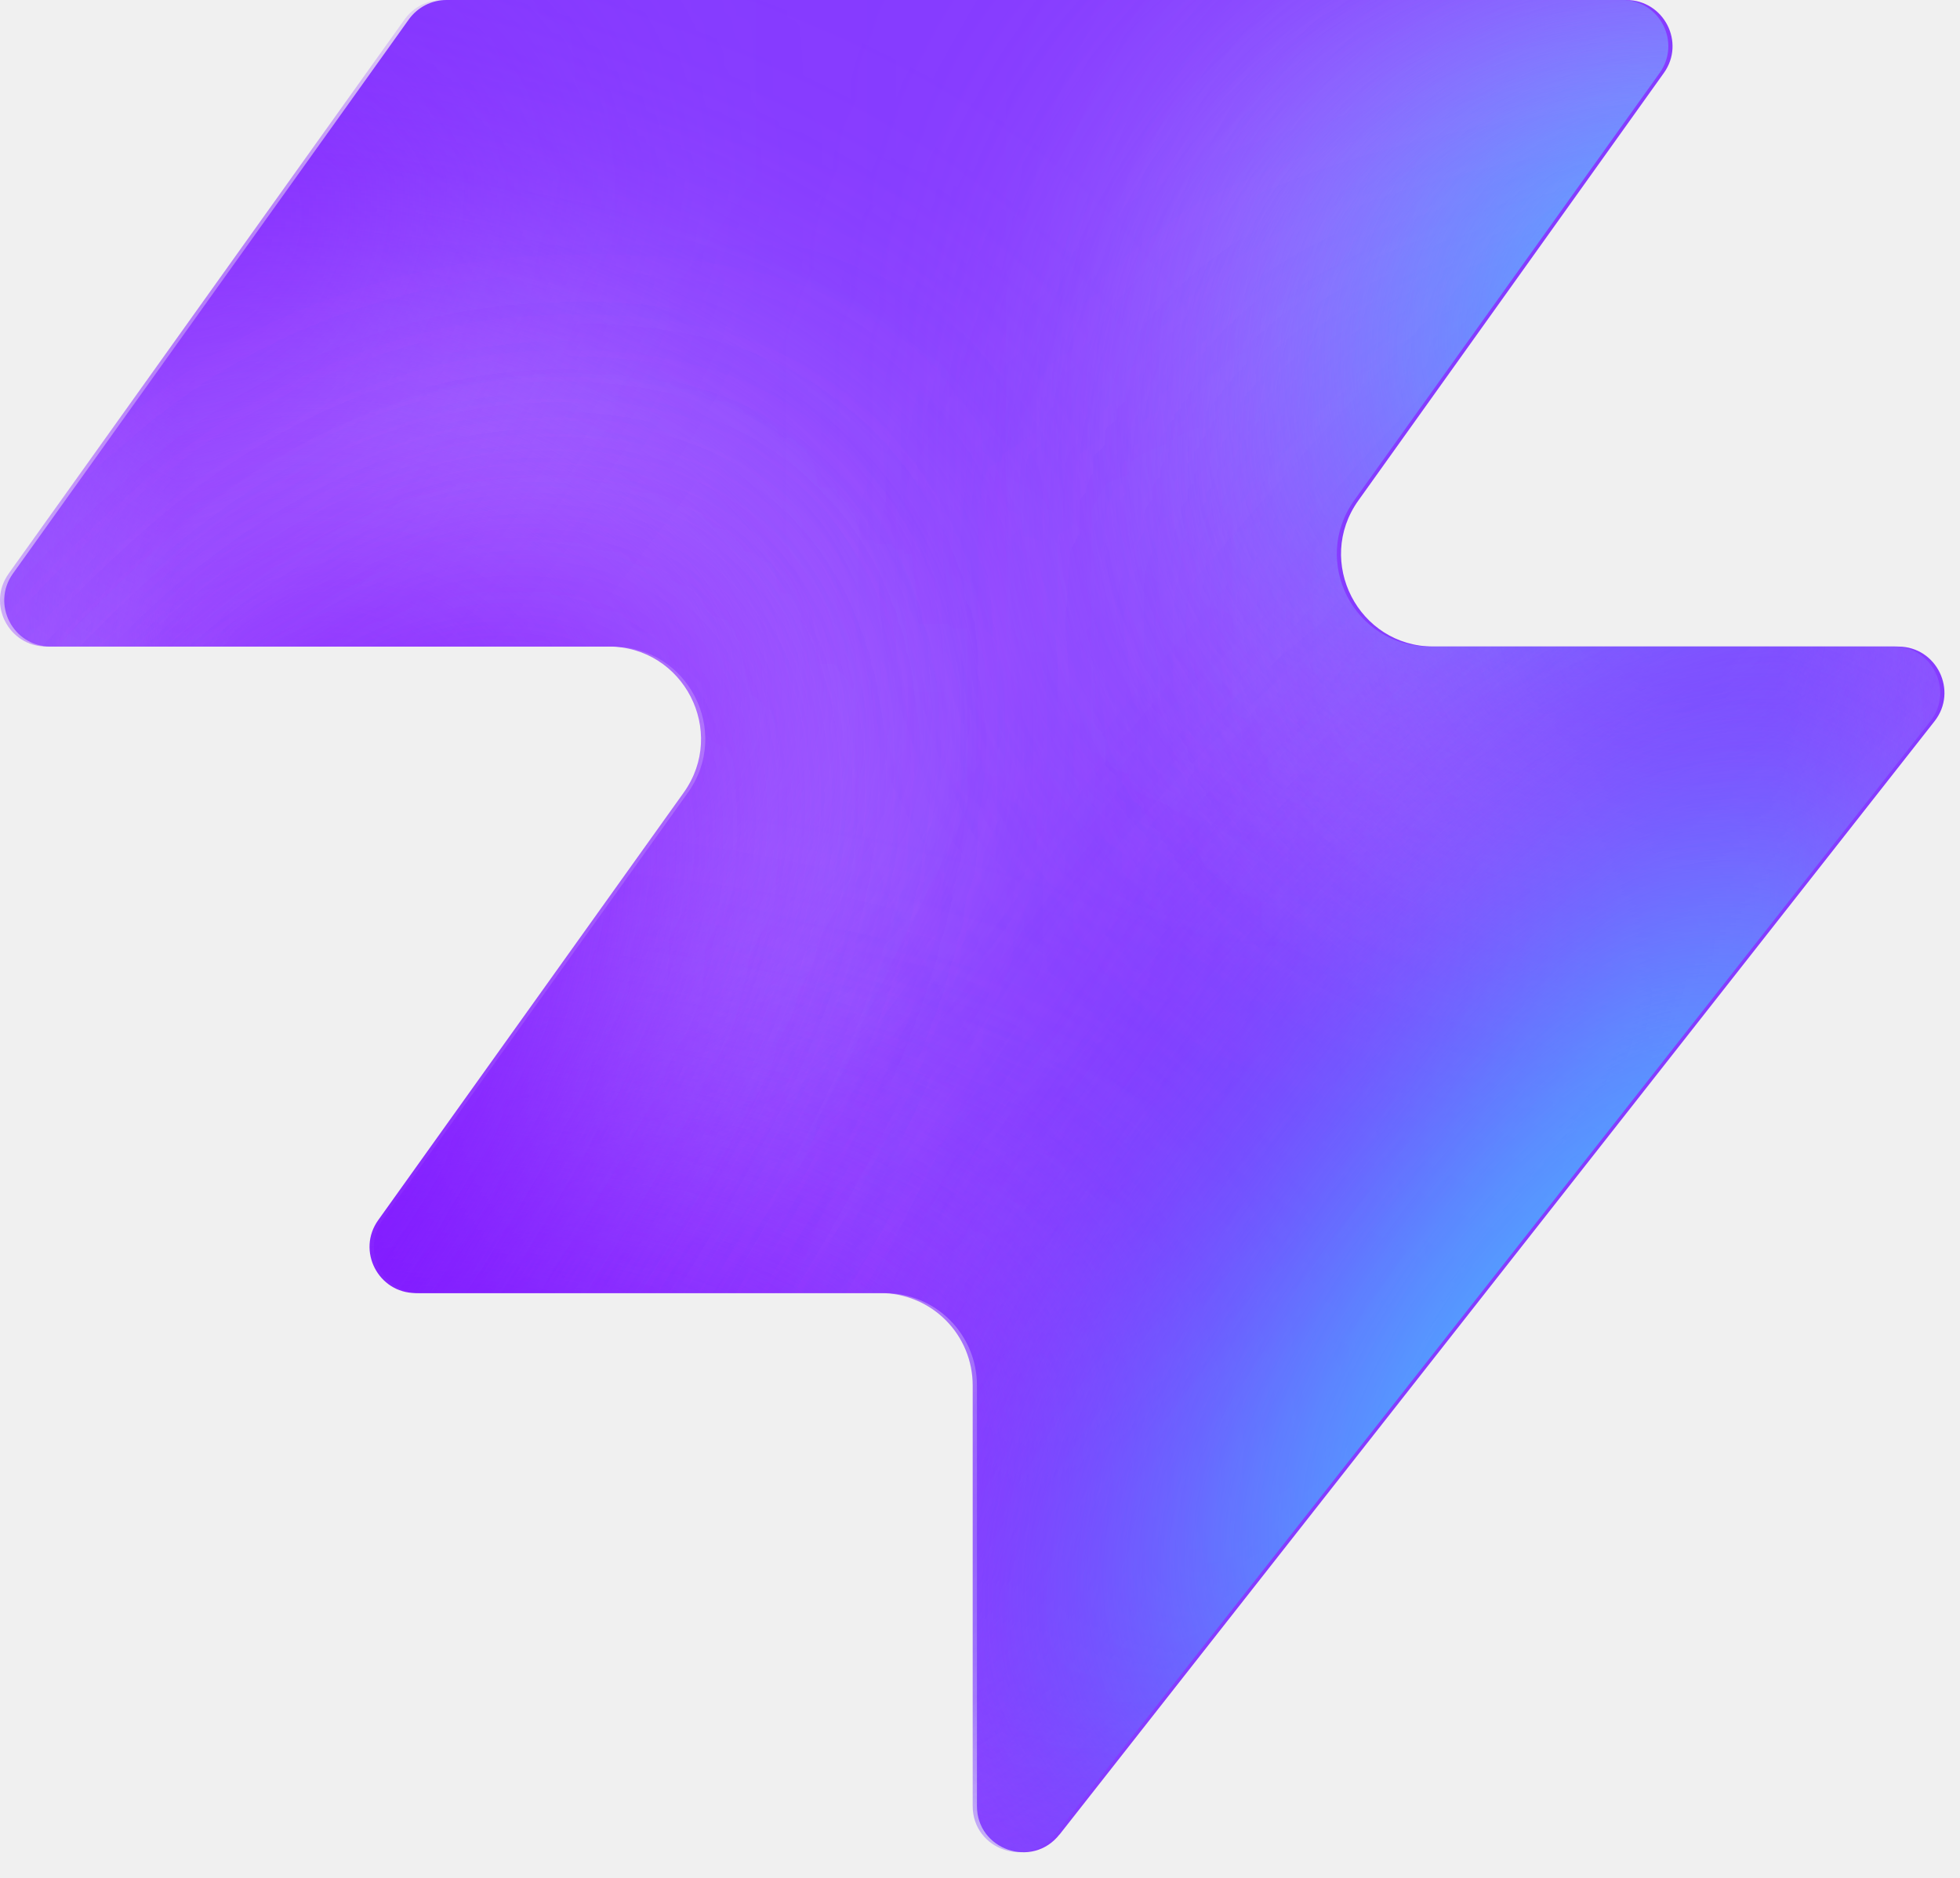
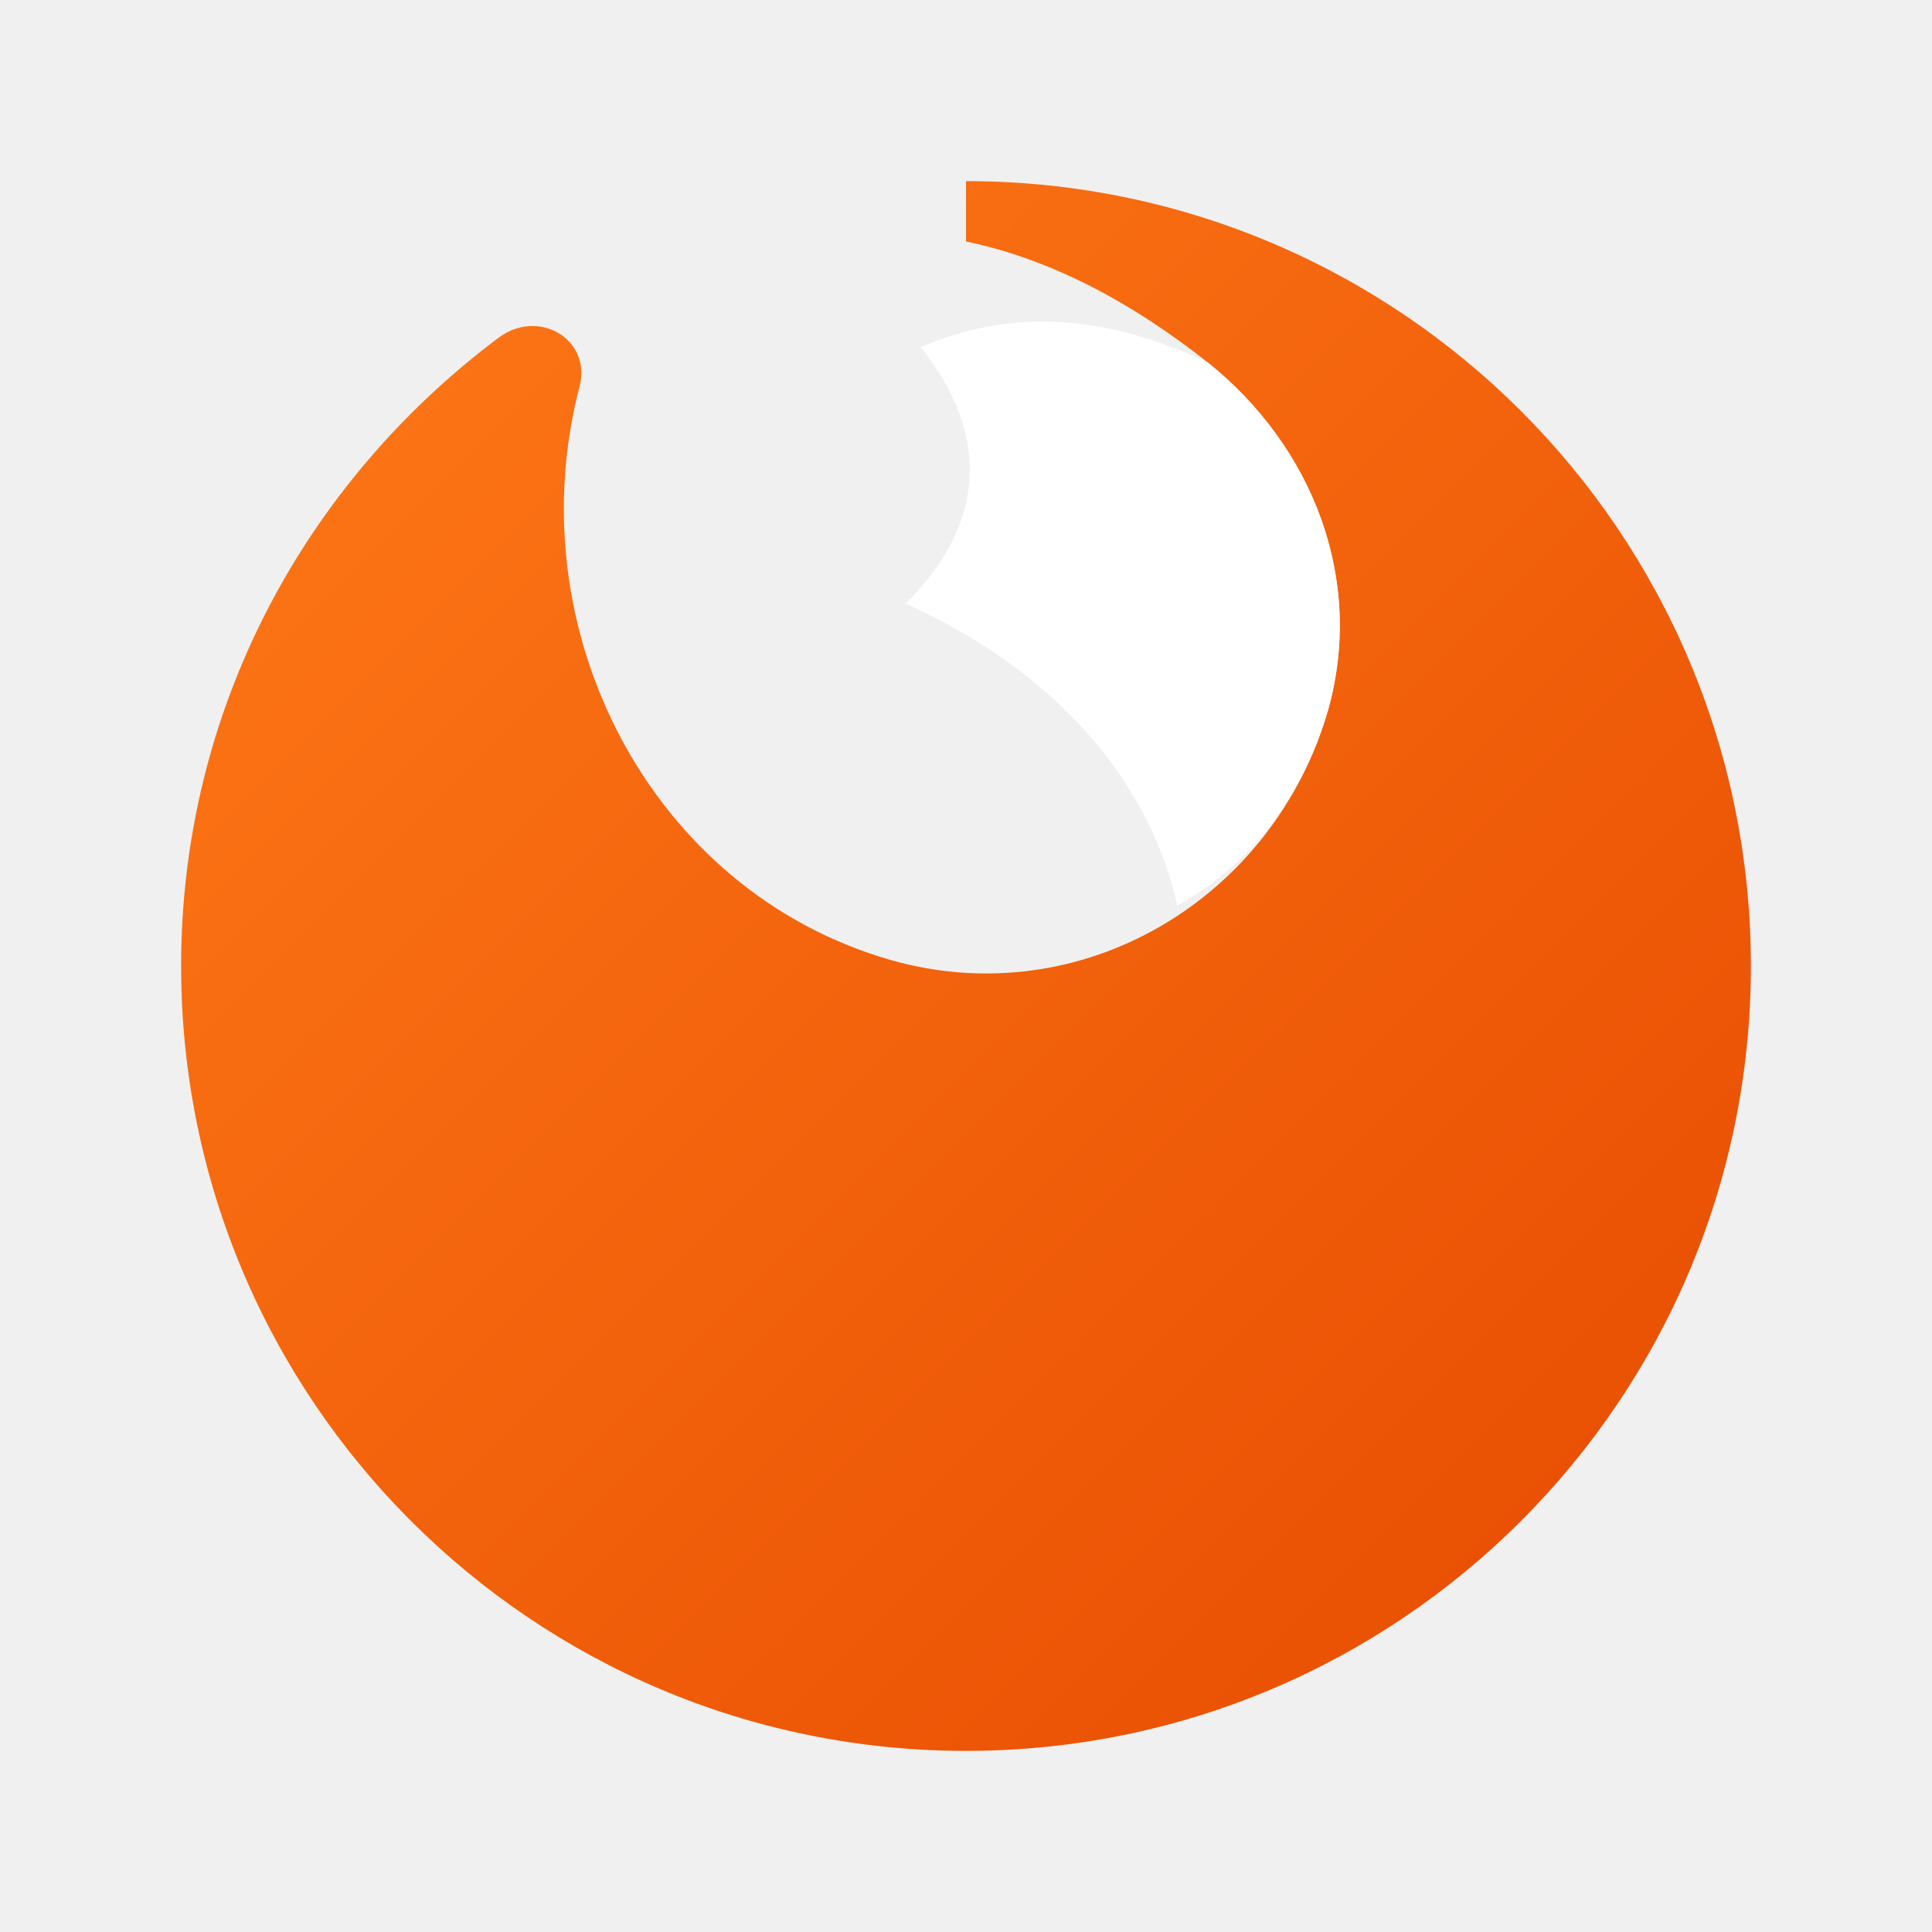
- <svg xmlns="http://www.w3.org/2000/svg" width="48" height="46" fill="none" viewBox="0 0 48 46">
-   <path fill="#863bff" d="M25.946 44.938c-.664.845-2.021.375-2.021-.698V33.937a2.26 2.26 0 0 0-2.262-2.262H10.287c-.92 0-1.456-1.04-.92-1.788l7.48-10.471c1.07-1.497 0-3.578-1.842-3.578H1.237c-.92 0-1.456-1.04-.92-1.788L10.013.474c.214-.297.556-.474.92-.474h28.894c.92 0 1.456 1.04.92 1.788l-7.48 10.471c-1.07 1.498 0 3.579 1.842 3.579h11.377c.943 0 1.473 1.088.89 1.83L25.947 44.94z" style="fill:#863bff;fill:color(display-p3 .525 .23 1);fill-opacity:1" />
-   <mask id="a" width="48" height="46" x="0" y="0" maskUnits="userSpaceOnUse" style="mask-type:alpha">
-     <path fill="#000" d="M25.842 44.938c-.664.844-2.021.375-2.021-.698V33.937a2.26 2.26 0 0 0-2.262-2.262H10.183c-.92 0-1.456-1.04-.92-1.788l7.48-10.471c1.07-1.498 0-3.579-1.842-3.579H1.133c-.92 0-1.456-1.04-.92-1.787L9.91.473c.214-.297.556-.474.92-.474h28.894c.92 0 1.456 1.04.92 1.788l-7.48 10.471c-1.07 1.498 0 3.578 1.842 3.578h11.377c.943 0 1.473 1.088.89 1.832L25.843 44.94z" style="fill:#000;fill-opacity:1" />
-   </mask>
-   <g mask="url(#a)">
-     <g filter="url(#b)">
-       <ellipse cx="5.508" cy="14.704" fill="#ede6ff" rx="5.508" ry="14.704" style="fill:#ede6ff;fill:color(display-p3 .927 .903 1);fill-opacity:1" transform="matrix(.00324 1 1 -.00324 -4.47 31.516)" />
-     </g>
-     <g filter="url(#c)">
-       <ellipse cx="10.399" cy="29.851" fill="#ede6ff" rx="10.399" ry="29.851" style="fill:#ede6ff;fill:color(display-p3 .927 .903 1);fill-opacity:1" transform="matrix(.00324 1 1 -.00324 -39.328 7.883)" />
-     </g>
-     <g filter="url(#d)">
-       <ellipse cx="5.508" cy="30.487" fill="#7e14ff" rx="5.508" ry="30.487" style="fill:#7e14ff;fill:color(display-p3 .492 .077 1);fill-opacity:1" transform="rotate(89.814 -25.913 -14.639)scale(1 -1)" />
-     </g>
-     <g filter="url(#e)">
-       <ellipse cx="5.508" cy="30.599" fill="#7e14ff" rx="5.508" ry="30.599" style="fill:#7e14ff;fill:color(display-p3 .492 .077 1);fill-opacity:1" transform="rotate(89.814 -32.644 -3.334)scale(1 -1)" />
-     </g>
-     <g filter="url(#f)">
-       <ellipse cx="5.508" cy="30.599" fill="#7e14ff" rx="5.508" ry="30.599" style="fill:#7e14ff;fill:color(display-p3 .492 .077 1);fill-opacity:1" transform="matrix(.00324 1 1 -.00324 -34.34 30.47)" />
-     </g>
-     <g filter="url(#g)">
-       <ellipse cx="14.072" cy="22.078" fill="#ede6ff" rx="14.072" ry="22.078" style="fill:#ede6ff;fill:color(display-p3 .927 .903 1);fill-opacity:1" transform="rotate(93.35 24.506 48.493)scale(-1 1)" />
-     </g>
-     <g filter="url(#h)">
-       <ellipse cx="3.47" cy="21.501" fill="#7e14ff" rx="3.47" ry="21.501" style="fill:#7e14ff;fill:color(display-p3 .492 .077 1);fill-opacity:1" transform="rotate(89.009 28.708 47.59)scale(-1 1)" />
-     </g>
-     <g filter="url(#i)">
-       <ellipse cx="3.47" cy="21.501" fill="#7e14ff" rx="3.47" ry="21.501" style="fill:#7e14ff;fill:color(display-p3 .492 .077 1);fill-opacity:1" transform="rotate(89.009 28.708 47.59)scale(-1 1)" />
-     </g>
-     <g filter="url(#j)">
-       <ellipse cx=".387" cy="8.972" fill="#7e14ff" rx="4.407" ry="29.108" style="fill:#7e14ff;fill:color(display-p3 .492 .077 1);fill-opacity:1" transform="rotate(39.51 .387 8.972)" />
-     </g>
-     <g filter="url(#k)">
-       <ellipse cx="47.523" cy="-6.092" fill="#7e14ff" rx="4.407" ry="29.108" style="fill:#7e14ff;fill:color(display-p3 .492 .077 1);fill-opacity:1" transform="rotate(37.892 47.523 -6.092)" />
-     </g>
-     <g filter="url(#l)">
-       <ellipse cx="41.412" cy="6.333" fill="#47bfff" rx="5.971" ry="9.665" style="fill:#47bfff;fill:color(display-p3 .28 .748 1);fill-opacity:1" transform="rotate(37.892 41.412 6.333)" />
-     </g>
-     <g filter="url(#m)">
-       <ellipse cx="-1.879" cy="38.332" fill="#7e14ff" rx="4.407" ry="29.108" style="fill:#7e14ff;fill:color(display-p3 .492 .077 1);fill-opacity:1" transform="rotate(37.892 -1.88 38.332)" />
-     </g>
-     <g filter="url(#n)">
-       <ellipse cx="-1.879" cy="38.332" fill="#7e14ff" rx="4.407" ry="29.108" style="fill:#7e14ff;fill:color(display-p3 .492 .077 1);fill-opacity:1" transform="rotate(37.892 -1.88 38.332)" />
-     </g>
-     <g filter="url(#o)">
-       <ellipse cx="35.651" cy="29.907" fill="#7e14ff" rx="4.407" ry="29.108" style="fill:#7e14ff;fill:color(display-p3 .492 .077 1);fill-opacity:1" transform="rotate(37.892 35.651 29.907)" />
-     </g>
-     <g filter="url(#p)">
-       <ellipse cx="38.418" cy="32.4" fill="#47bfff" rx="5.971" ry="15.297" style="fill:#47bfff;fill:color(display-p3 .28 .748 1);fill-opacity:1" transform="rotate(37.892 38.418 32.4)" />
-     </g>
-   </g>
+ <svg xmlns="http://www.w3.org/2000/svg" viewBox="0 0 64 64" width="100%" height="100%">
  <defs>
-     <filter id="b" width="60.045" height="41.654" x="-19.77" y="16.149" color-interpolation-filters="sRGB" filterUnits="userSpaceOnUse">
-       <feFlood flood-opacity="0" result="BackgroundImageFix" />
-       <feBlend in="SourceGraphic" in2="BackgroundImageFix" result="shape" />
-       <feGaussianBlur result="effect1_foregroundBlur_2002_17158" stdDeviation="7.659" />
-     </filter>
-     <filter id="c" width="90.34" height="51.437" x="-54.613" y="-7.533" color-interpolation-filters="sRGB" filterUnits="userSpaceOnUse">
-       <feFlood flood-opacity="0" result="BackgroundImageFix" />
-       <feBlend in="SourceGraphic" in2="BackgroundImageFix" result="shape" />
-       <feGaussianBlur result="effect1_foregroundBlur_2002_17158" stdDeviation="7.659" />
-     </filter>
-     <filter id="d" width="79.355" height="29.4" x="-49.64" y="2.03" color-interpolation-filters="sRGB" filterUnits="userSpaceOnUse">
-       <feFlood flood-opacity="0" result="BackgroundImageFix" />
-       <feBlend in="SourceGraphic" in2="BackgroundImageFix" result="shape" />
-       <feGaussianBlur result="effect1_foregroundBlur_2002_17158" stdDeviation="4.596" />
-     </filter>
-     <filter id="e" width="79.579" height="29.4" x="-45.045" y="20.029" color-interpolation-filters="sRGB" filterUnits="userSpaceOnUse">
-       <feFlood flood-opacity="0" result="BackgroundImageFix" />
-       <feBlend in="SourceGraphic" in2="BackgroundImageFix" result="shape" />
-       <feGaussianBlur result="effect1_foregroundBlur_2002_17158" stdDeviation="4.596" />
-     </filter>
-     <filter id="f" width="79.579" height="29.4" x="-43.513" y="21.178" color-interpolation-filters="sRGB" filterUnits="userSpaceOnUse">
-       <feFlood flood-opacity="0" result="BackgroundImageFix" />
-       <feBlend in="SourceGraphic" in2="BackgroundImageFix" result="shape" />
-       <feGaussianBlur result="effect1_foregroundBlur_2002_17158" stdDeviation="4.596" />
-     </filter>
-     <filter id="g" width="74.749" height="58.852" x="15.756" y="-17.901" color-interpolation-filters="sRGB" filterUnits="userSpaceOnUse">
-       <feFlood flood-opacity="0" result="BackgroundImageFix" />
-       <feBlend in="SourceGraphic" in2="BackgroundImageFix" result="shape" />
-       <feGaussianBlur result="effect1_foregroundBlur_2002_17158" stdDeviation="7.659" />
-     </filter>
-     <filter id="h" width="61.377" height="25.362" x="23.548" y="2.284" color-interpolation-filters="sRGB" filterUnits="userSpaceOnUse">
-       <feFlood flood-opacity="0" result="BackgroundImageFix" />
-       <feBlend in="SourceGraphic" in2="BackgroundImageFix" result="shape" />
-       <feGaussianBlur result="effect1_foregroundBlur_2002_17158" stdDeviation="4.596" />
-     </filter>
-     <filter id="i" width="61.377" height="25.362" x="23.548" y="2.284" color-interpolation-filters="sRGB" filterUnits="userSpaceOnUse">
-       <feFlood flood-opacity="0" result="BackgroundImageFix" />
-       <feBlend in="SourceGraphic" in2="BackgroundImageFix" result="shape" />
-       <feGaussianBlur result="effect1_foregroundBlur_2002_17158" stdDeviation="4.596" />
-     </filter>
-     <filter id="j" width="56.045" height="63.649" x="-27.636" y="-22.853" color-interpolation-filters="sRGB" filterUnits="userSpaceOnUse">
-       <feFlood flood-opacity="0" result="BackgroundImageFix" />
-       <feBlend in="SourceGraphic" in2="BackgroundImageFix" result="shape" />
-       <feGaussianBlur result="effect1_foregroundBlur_2002_17158" stdDeviation="4.596" />
-     </filter>
-     <filter id="k" width="54.814" height="64.646" x="20.116" y="-38.415" color-interpolation-filters="sRGB" filterUnits="userSpaceOnUse">
-       <feFlood flood-opacity="0" result="BackgroundImageFix" />
-       <feBlend in="SourceGraphic" in2="BackgroundImageFix" result="shape" />
-       <feGaussianBlur result="effect1_foregroundBlur_2002_17158" stdDeviation="4.596" />
-     </filter>
-     <filter id="l" width="33.541" height="35.313" x="24.641" y="-11.323" color-interpolation-filters="sRGB" filterUnits="userSpaceOnUse">
-       <feFlood flood-opacity="0" result="BackgroundImageFix" />
-       <feBlend in="SourceGraphic" in2="BackgroundImageFix" result="shape" />
-       <feGaussianBlur result="effect1_foregroundBlur_2002_17158" stdDeviation="4.596" />
-     </filter>
-     <filter id="m" width="54.814" height="64.646" x="-29.286" y="6.009" color-interpolation-filters="sRGB" filterUnits="userSpaceOnUse">
-       <feFlood flood-opacity="0" result="BackgroundImageFix" />
-       <feBlend in="SourceGraphic" in2="BackgroundImageFix" result="shape" />
-       <feGaussianBlur result="effect1_foregroundBlur_2002_17158" stdDeviation="4.596" />
-     </filter>
-     <filter id="n" width="54.814" height="64.646" x="-29.286" y="6.009" color-interpolation-filters="sRGB" filterUnits="userSpaceOnUse">
-       <feFlood flood-opacity="0" result="BackgroundImageFix" />
-       <feBlend in="SourceGraphic" in2="BackgroundImageFix" result="shape" />
-       <feGaussianBlur result="effect1_foregroundBlur_2002_17158" stdDeviation="4.596" />
-     </filter>
-     <filter id="o" width="54.814" height="64.646" x="8.244" y="-2.416" color-interpolation-filters="sRGB" filterUnits="userSpaceOnUse">
-       <feFlood flood-opacity="0" result="BackgroundImageFix" />
-       <feBlend in="SourceGraphic" in2="BackgroundImageFix" result="shape" />
-       <feGaussianBlur result="effect1_foregroundBlur_2002_17158" stdDeviation="4.596" />
-     </filter>
-     <filter id="p" width="39.409" height="43.623" x="18.713" y="10.588" color-interpolation-filters="sRGB" filterUnits="userSpaceOnUse">
-       <feFlood flood-opacity="0" result="BackgroundImageFix" />
-       <feBlend in="SourceGraphic" in2="BackgroundImageFix" result="shape" />
-       <feGaussianBlur result="effect1_foregroundBlur_2002_17158" stdDeviation="4.596" />
-     </filter>
+     <linearGradient id="foxGrad" x1="0%" y1="0%" x2="100%" y2="100%">
+       <stop offset="0%" stop-color="#FF7A18" />
+       <stop offset="100%" stop-color="#E64A00" />
+     </linearGradient>
  </defs>
+   <path d="M 32 6             C 46.36 6 58 17.64 58 32             C 58 46.36 46.36 58 32 58             C 17.64 58 6 46.36 6 32             C 6 23.5 10.1 16 16.5 11.2            C 17.8 10.2 19.6 11.2 19.2 12.8            C 17.1 20.8 21.5 29.5 29.5 31.8            C 35.8 33.6 42.2 29.8 44 23.5            C 45.2 19.2 43.5 14.8 40 12            C 37.6 10.1 34.9 8.6 32 8            Z" fill="url(#foxGrad)" />
+   <path d="M 40 12            C 43.5 14.8 45.2 19.2 44 23.5            C 43.2 26.3 41.5 28.6 39 30            C 38 25.5 34.5 22 30 20            C 33 17 32.5 14 30.5 11.5            C 34 10 37.2 10.7 40 12            Z" fill="#FFFFFF" />
</svg>
